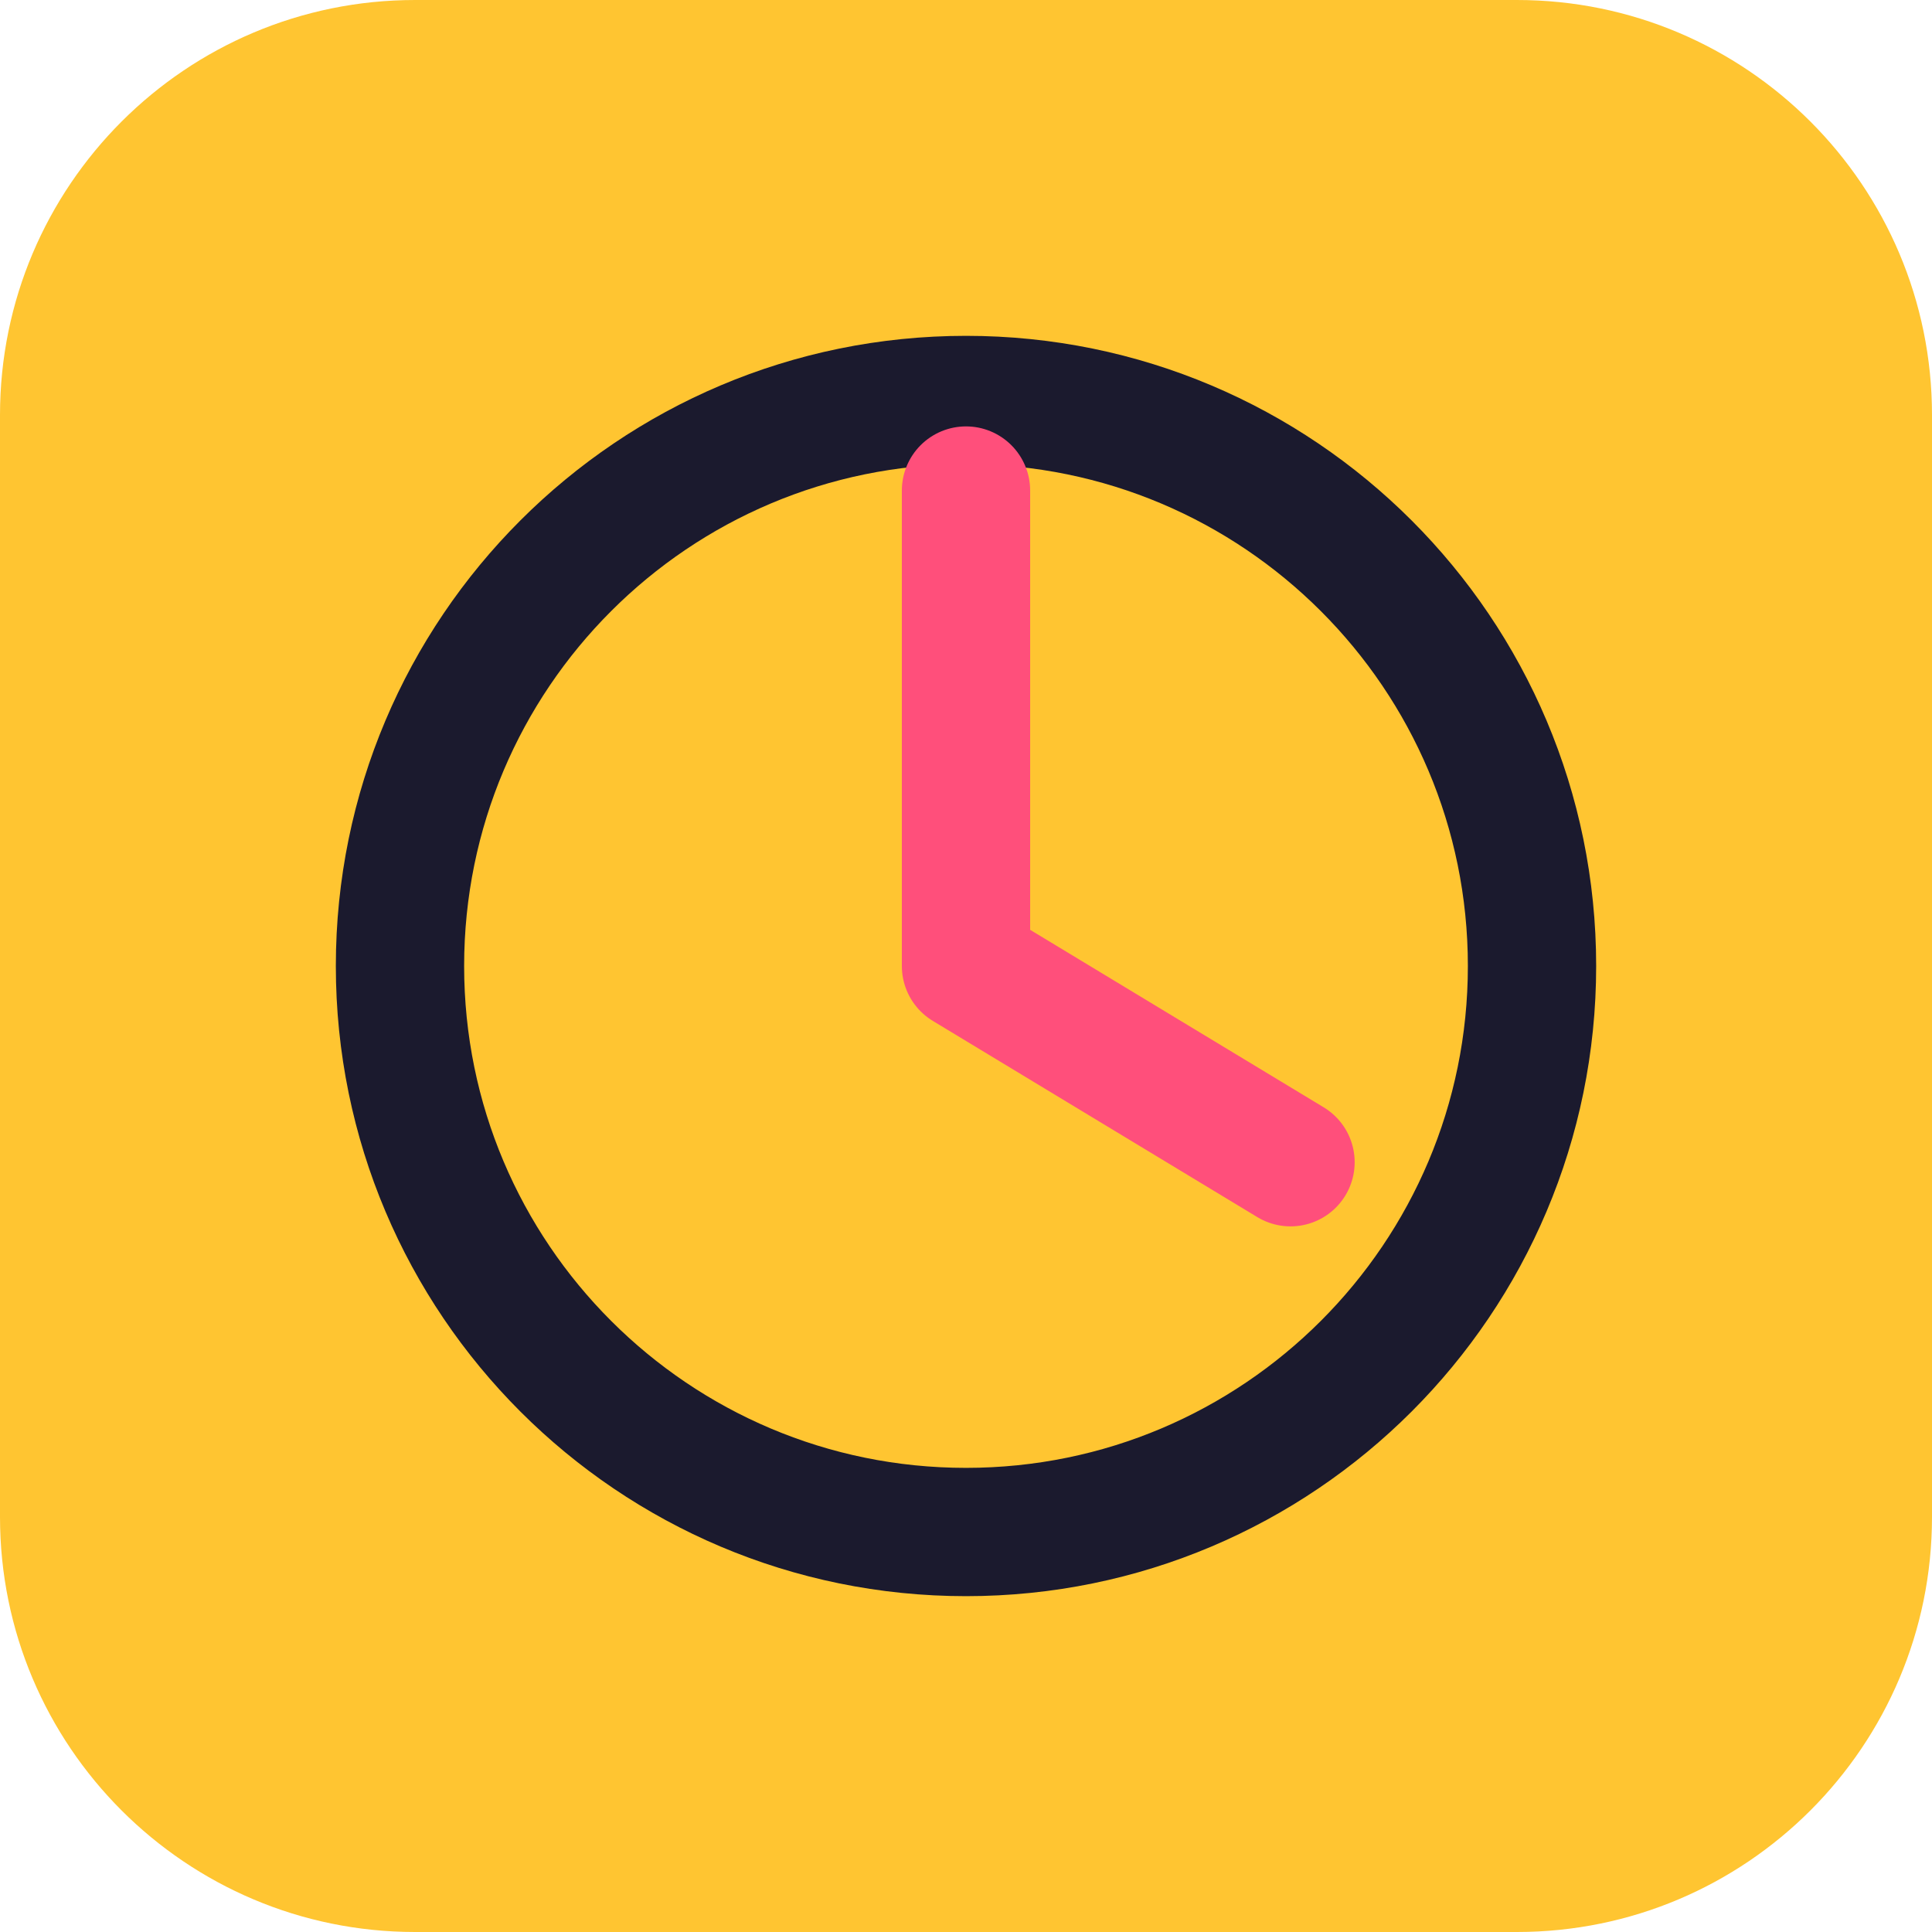
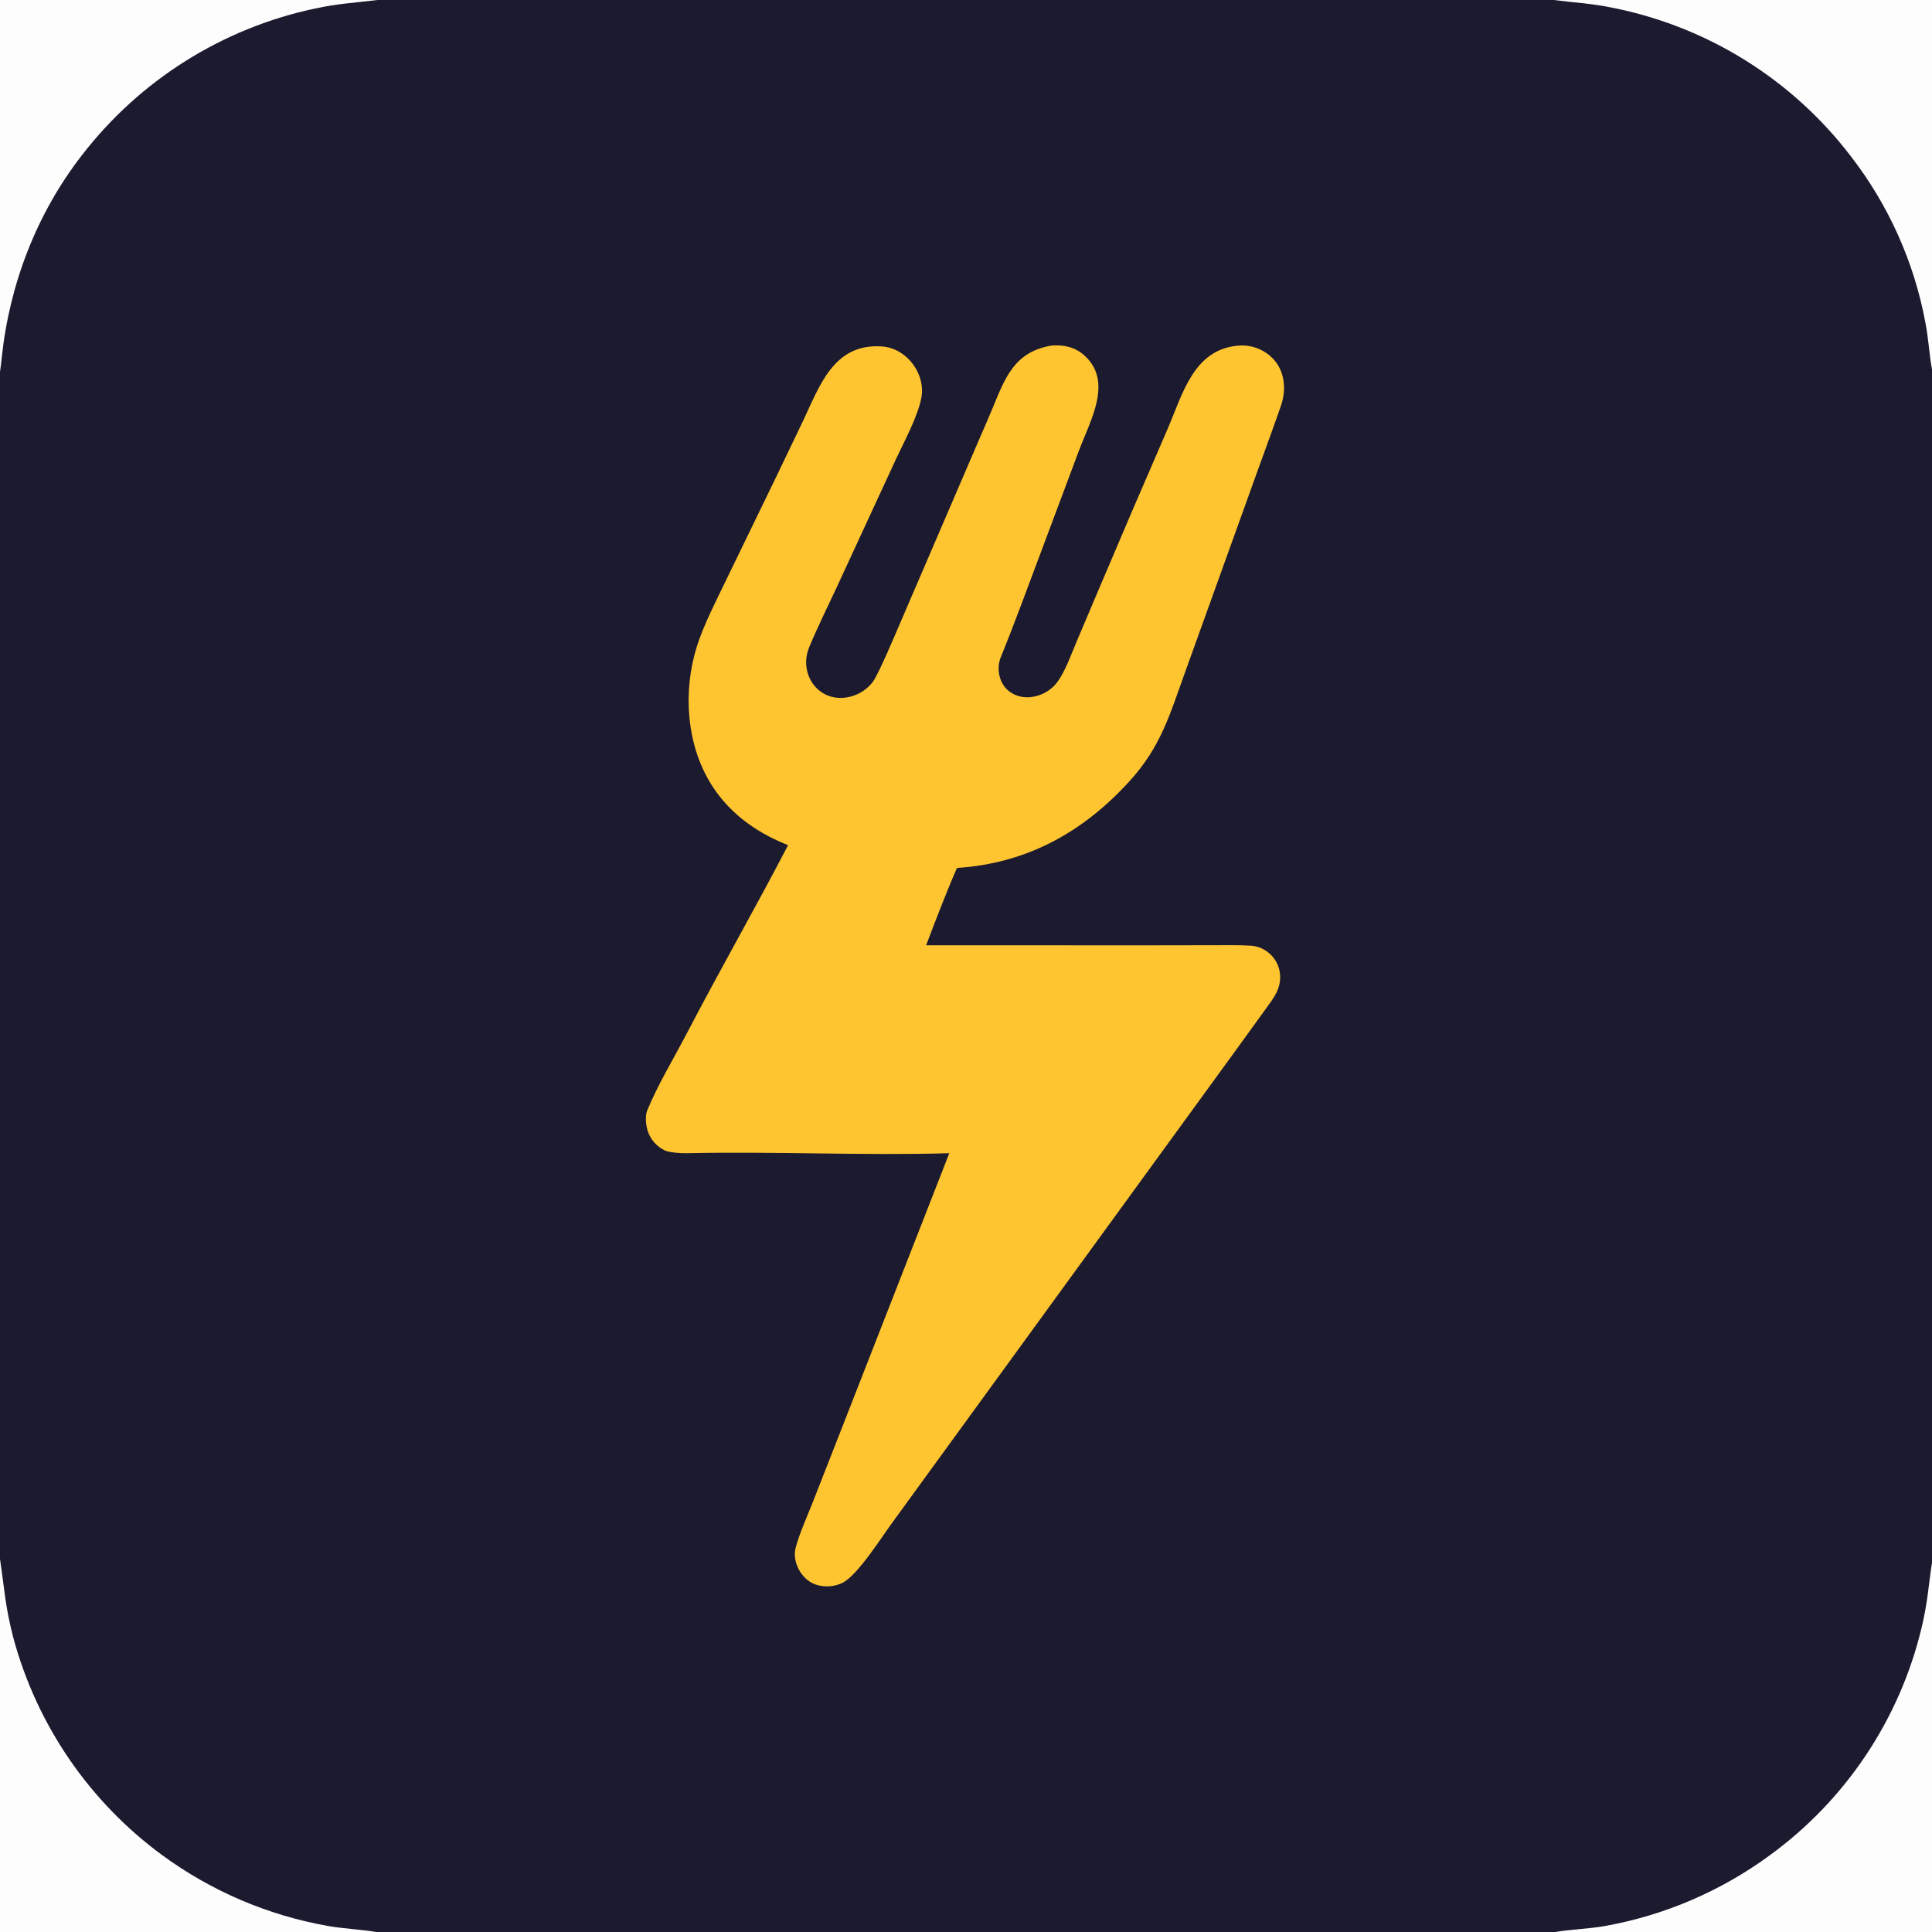
- <svg xmlns="http://www.w3.org/2000/svg" viewBox="0 0 512 512">
-   <rect width="512" height="512" rx="110" fill="#ffc531" />
-   <circle cx="256" cy="256" r="150" fill="none" stroke="#1b1a2e" stroke-width="34" />
-   <path d="M256 130v126l86 52" fill="none" stroke="#ff4f7b" stroke-width="34" stroke-linecap="round" stroke-linejoin="round" />
+ <svg xmlns="http://www.w3.org/2000/svg" version="1.1" style="display: block;" viewBox="0 0 2048 2048" width="2048" height="2048" preserveAspectRatio="none">
+   <path transform="translate(0,0)" fill="rgb(27,26,46)" d="M 0 0 L 400.08 0 L 1646.94 0 L 2048 0 L 2048 391.527 L 2048 1656.52 L 2048 2048 L 1648.79 2048 L 398.476 2048 L 0 2048 L 0 1652.67 L 0 394.155 L 0 0 z" />
+   <path transform="translate(0,0)" fill="rgb(254,253,254)" d="M 0 1652.67 C 4.811 1684.62 5.382 1702.67 14.194 1736.35 C 39.187 1828.83 94.886 1910.05 172.142 1966.68 C 224.063 2004.7 284.005 2030.32 347.366 2041.56 C 364.148 2044.57 384.698 2045.4 398.476 2048 L 0 2048 L 0 1652.67 z" />
+   <path transform="translate(0,0)" fill="rgb(254,253,254)" d="M 0 0 L 400.08 0 C 375.387 3.068 359.057 3.654 333.984 9.023 C 235.775 29.846 148.185 84.945 86.894 164.456 C 38.688 226.467 9.956 301.629 1.8 379.433 C 1.281 384.384 0.778 389.232 0 394.155 L 0 0 z" />
+   <path transform="translate(0,0)" fill="rgb(254,253,254)" d="M 1646.94 0 L 2048 0 L 2048 391.527 C 2045.22 376.911 2044.32 359.094 2040.99 341.927 C 2029 277.557 2001.8 216.984 1961.66 165.253 C 1899.82 84.457 1810.8 28.796 1711.09 8.572 C 1686.23 3.384 1670.9 3.07 1646.94 0 z" />
+   <path transform="translate(0,0)" fill="rgb(254,253,254)" d="M 1648.79 2048 C 1663.51 2045.35 1683.9 2044.73 1701.58 2041.62 C 1764.44 2030.29 1823.9 2004.81 1875.46 1967.11 C 1956.3 1908.48 2013.55 1822.91 2036.88 1725.81 C 2043.56 1698.02 2043.91 1683.18 2048 1656.52 L 2048 2048 L 1648.79 2048 z" />
+   <path transform="translate(0,0)" fill="rgb(255,197,49)" d="M 1114.76 366.274 C 1128.08 365.432 1139.65 367.758 1149.89 377.156 C 1180.03 404.819 1155.64 445.848 1143.78 477.534 L 1082.84 640.204 C 1075.58 659.705 1068 679.135 1060.23 698.364 C 1056.35 709.951 1059.41 724.051 1068.67 731.945 C 1084.19 745.185 1108.82 738.876 1120.38 723.558 C 1129.17 711.901 1135.33 694.145 1141.23 680.213 L 1163.75 627.076 C 1188.13 569.436 1212.81 511.925 1237.78 454.544 C 1253.62 417.88 1265.07 370.715 1312.04 366.432 C 1324.64 365.156 1337.2 369.194 1346.7 377.572 C 1361.92 391.008 1364.16 411.997 1357.77 430.36 C 1349.84 453.146 1341.52 475.782 1333.29 498.462 L 1290.56 617.232 L 1255.97 713.306 C 1240.03 757.628 1230.4 791.707 1197.55 827.852 C 1148 882.371 1088.38 915.226 1014.43 920.075 C 1003.84 944.049 991.058 977.465 981.748 1002.02 L 1211.72 1002.1 L 1285.31 1001.98 C 1298.98 1001.97 1313.16 1001.69 1326.62 1002.49 C 1341.76 1003.81 1354.41 1015.66 1356.61 1030.61 C 1359.07 1047.25 1350.12 1057.85 1341.11 1070.36 C 1330.4 1085.24 1319.62 1100.08 1308.85 1114.92 L 1222.56 1233.53 L 948.681 1610.18 C 935.622 1627.52 909.301 1670.28 892.498 1678.16 C 883.536 1682.3 873.308 1682.76 864.008 1679.45 C 849.296 1674.04 839.315 1655.34 843.503 1640.28 C 847.92 1624.39 855.486 1607.74 861.635 1592.26 L 892.274 1514.09 L 1006.3 1222.45 C 914.573 1225.09 819.844 1220.4 727.886 1222.45 C 722.141 1222.57 709.622 1221.88 704.588 1219.45 C 696.048 1215.32 689.559 1207.9 686.616 1198.88 C 684.634 1193 683.725 1182.81 686.034 1177.2 C 697.242 1149.94 714.649 1121.15 728.238 1095.08 C 763.063 1028.25 800.706 962.647 835.422 895.877 C 774.295 871.937 737.171 826.152 730.766 760.225 C 728.426 734.885 731.146 709.333 738.765 685.053 C 746.029 662.192 759.394 636.368 769.994 614.361 L 820.998 509.236 L 851.215 446.271 C 868.748 409.486 883.577 363.604 934.968 367.256 C 961.495 369.141 981.804 396.797 976.525 422.448 C 972.378 442.603 958.45 468.009 949.421 487.422 L 887.845 620.631 C 877.814 642.275 866.86 664.161 857.757 686.134 C 846.415 713.513 866.4 744.214 897.587 739.288 C 908.486 737.569 918.318 731.756 925.077 723.034 C 931.2 715.093 949.913 670.384 955.125 658.311 L 1040.04 460.971 C 1043.93 452.115 1047.99 442.793 1051.68 433.872 C 1065.45 400.565 1075.01 373.003 1114.76 366.274 z" />
</svg>
